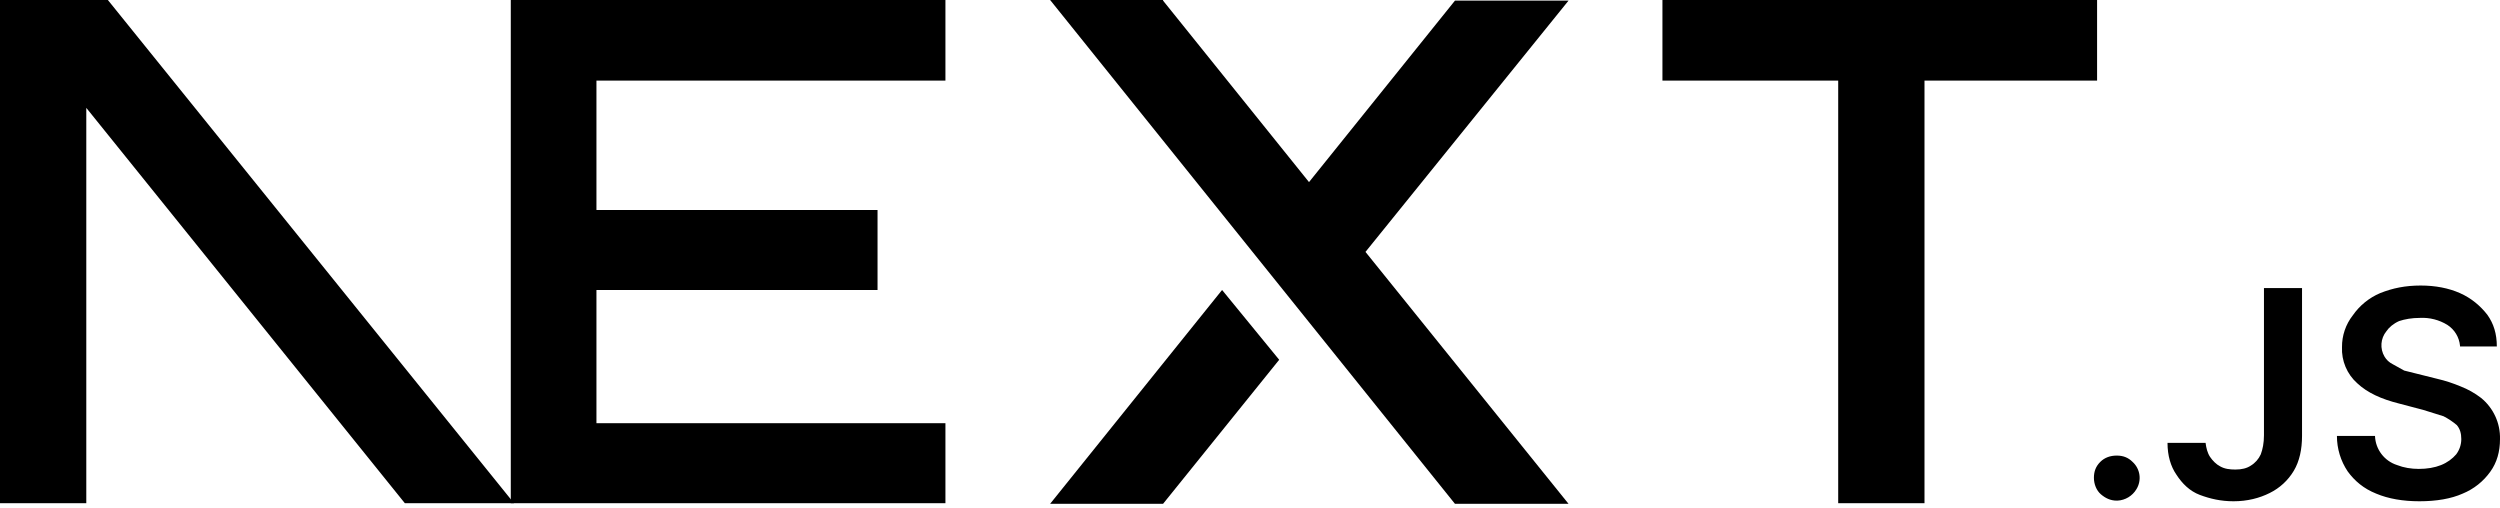
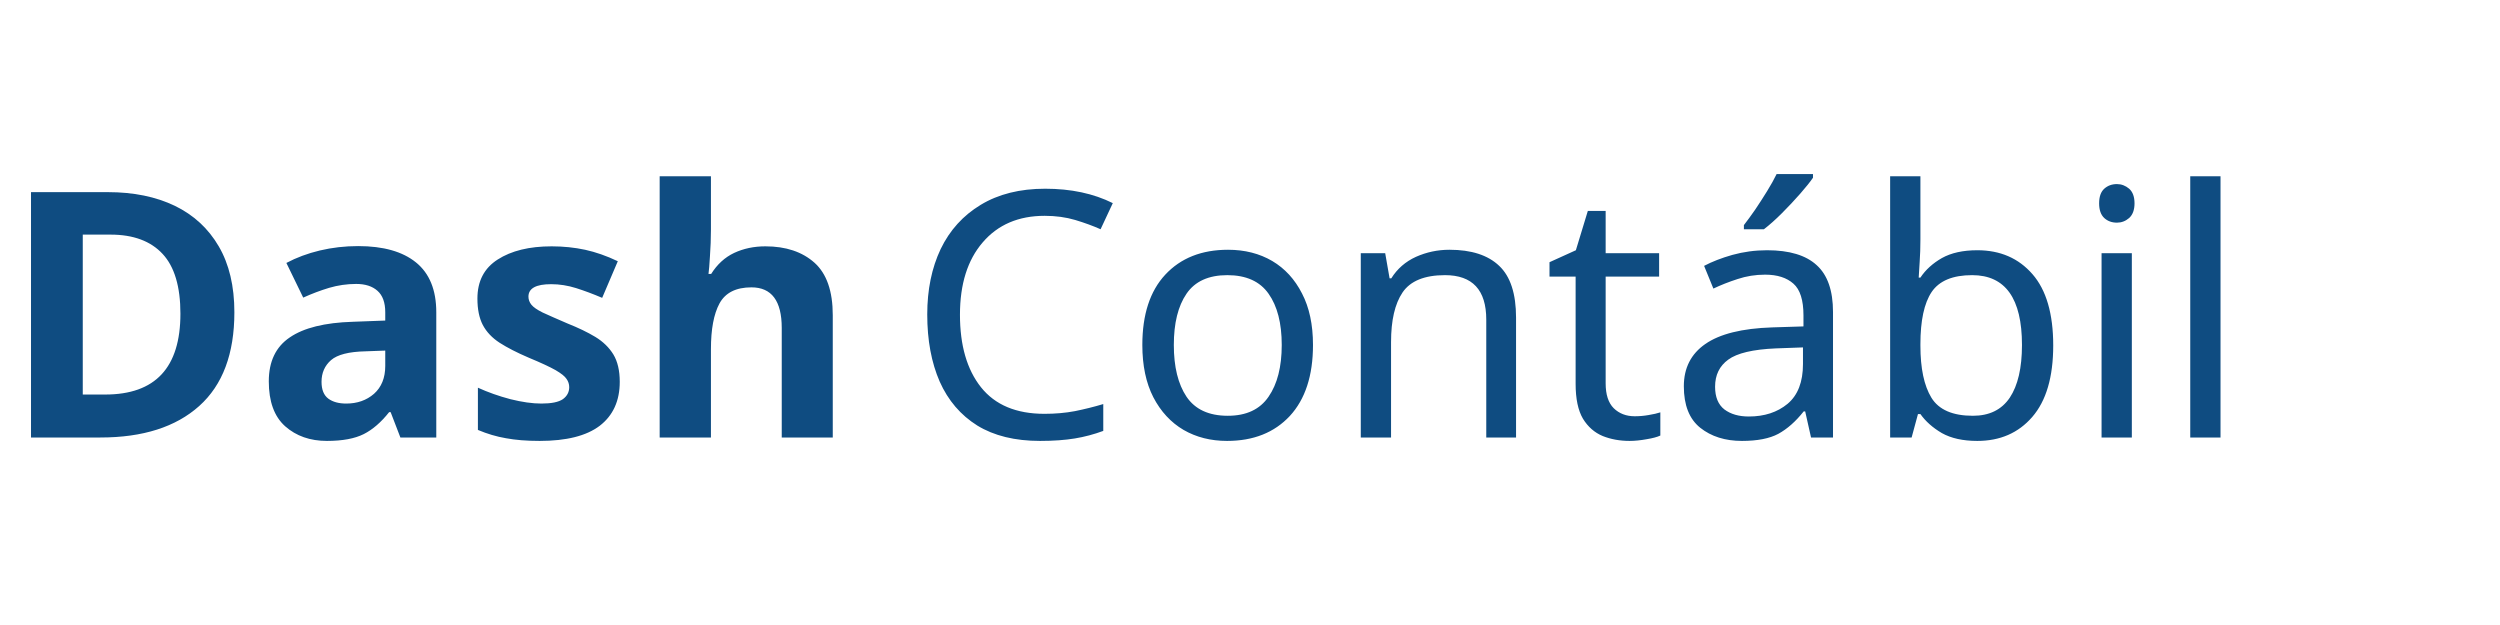
- <svg xmlns="http://www.w3.org/2000/svg" fill="none" viewBox="0 0 394 80">
-   <path fill="#000" d="M262 0h68.5v12.7h-27.2v66.6h-13.6V12.7H262V0ZM149 0v12.7H94v20.4h44.3v12.6H94v21h55v12.6H80.5V0h68.7zm34.3 0h-17.8l63.8 79.4h17.9l-32-39.7 32-39.6h-17.9l-23 28.6-23-28.6zm18.3 56.7-9-11-27.1 33.7h17.8l18.3-22.7z" />
-   <path fill="#000" d="M81 79.3 17 0H0v79.3h13.6V17l50.2 62.3H81Zm252.6-.4c-1 0-1.8-.4-2.5-1s-1.1-1.6-1.1-2.6.3-1.8 1-2.5 1.6-1 2.6-1 1.8.3 2.5 1a3.4 3.4 0 0 1 .6 4.3 3.7 3.7 0 0 1-3 1.8zm23.2-33.5h6v23.3c0 2.1-.4 4-1.3 5.5a9.1 9.1 0 0 1-3.8 3.5c-1.6.8-3.5 1.3-5.7 1.3-2 0-3.7-.4-5.3-1s-2.8-1.8-3.7-3.2c-.9-1.3-1.4-3-1.4-5h6c.1.8.3 1.6.7 2.2s1 1.2 1.6 1.5c.7.4 1.5.5 2.4.5 1 0 1.8-.2 2.4-.6a4 4 0 0 0 1.6-1.8c.3-.8.5-1.8.5-3V45.5zm30.9 9.1a4.4 4.4 0 0 0-2-3.3 7.5 7.5 0 0 0-4.3-1.1c-1.3 0-2.4.2-3.3.5-.9.4-1.6 1-2 1.6a3.5 3.5 0 0 0-.3 4c.3.5.7.9 1.3 1.2l1.8 1 2 .5 3.2.8c1.3.3 2.5.7 3.7 1.2a13 13 0 0 1 3.2 1.8 8.1 8.1 0 0 1 3 6.5c0 2-.5 3.7-1.5 5.1a10 10 0 0 1-4.4 3.5c-1.8.8-4.1 1.2-6.8 1.2-2.6 0-4.9-.4-6.8-1.2-2-.8-3.4-2-4.5-3.5a10 10 0 0 1-1.7-5.6h6a5 5 0 0 0 3.5 4.6c1 .4 2.2.6 3.4.6 1.3 0 2.5-.2 3.5-.6 1-.4 1.8-1 2.4-1.7a4 4 0 0 0 .8-2.4c0-.9-.2-1.6-.7-2.2a11 11 0 0 0-2.1-1.4l-3.2-1-3.8-1c-2.8-.7-5-1.7-6.6-3.2a7.2 7.2 0 0 1-2.4-5.7 8 8 0 0 1 1.7-5 10 10 0 0 1 4.3-3.5c2-.8 4-1.2 6.4-1.2 2.3 0 4.4.4 6.2 1.2 1.8.8 3.2 2 4.3 3.4 1 1.4 1.5 3 1.5 5h-5.8z" />
+ <svg xmlns="http://www.w3.org/2000/svg" viewBox="0 0 160 40" fill="none">
+   <text x="0" y="28" font-family="system-ui,sans-serif" font-size="22" font-weight="800" fill="#0f4c81">Dash</text>
+   <text x="58" y="28" font-family="system-ui,sans-serif" font-size="22" font-weight="400" fill="#0f4c81">Contábil</text>
</svg>
